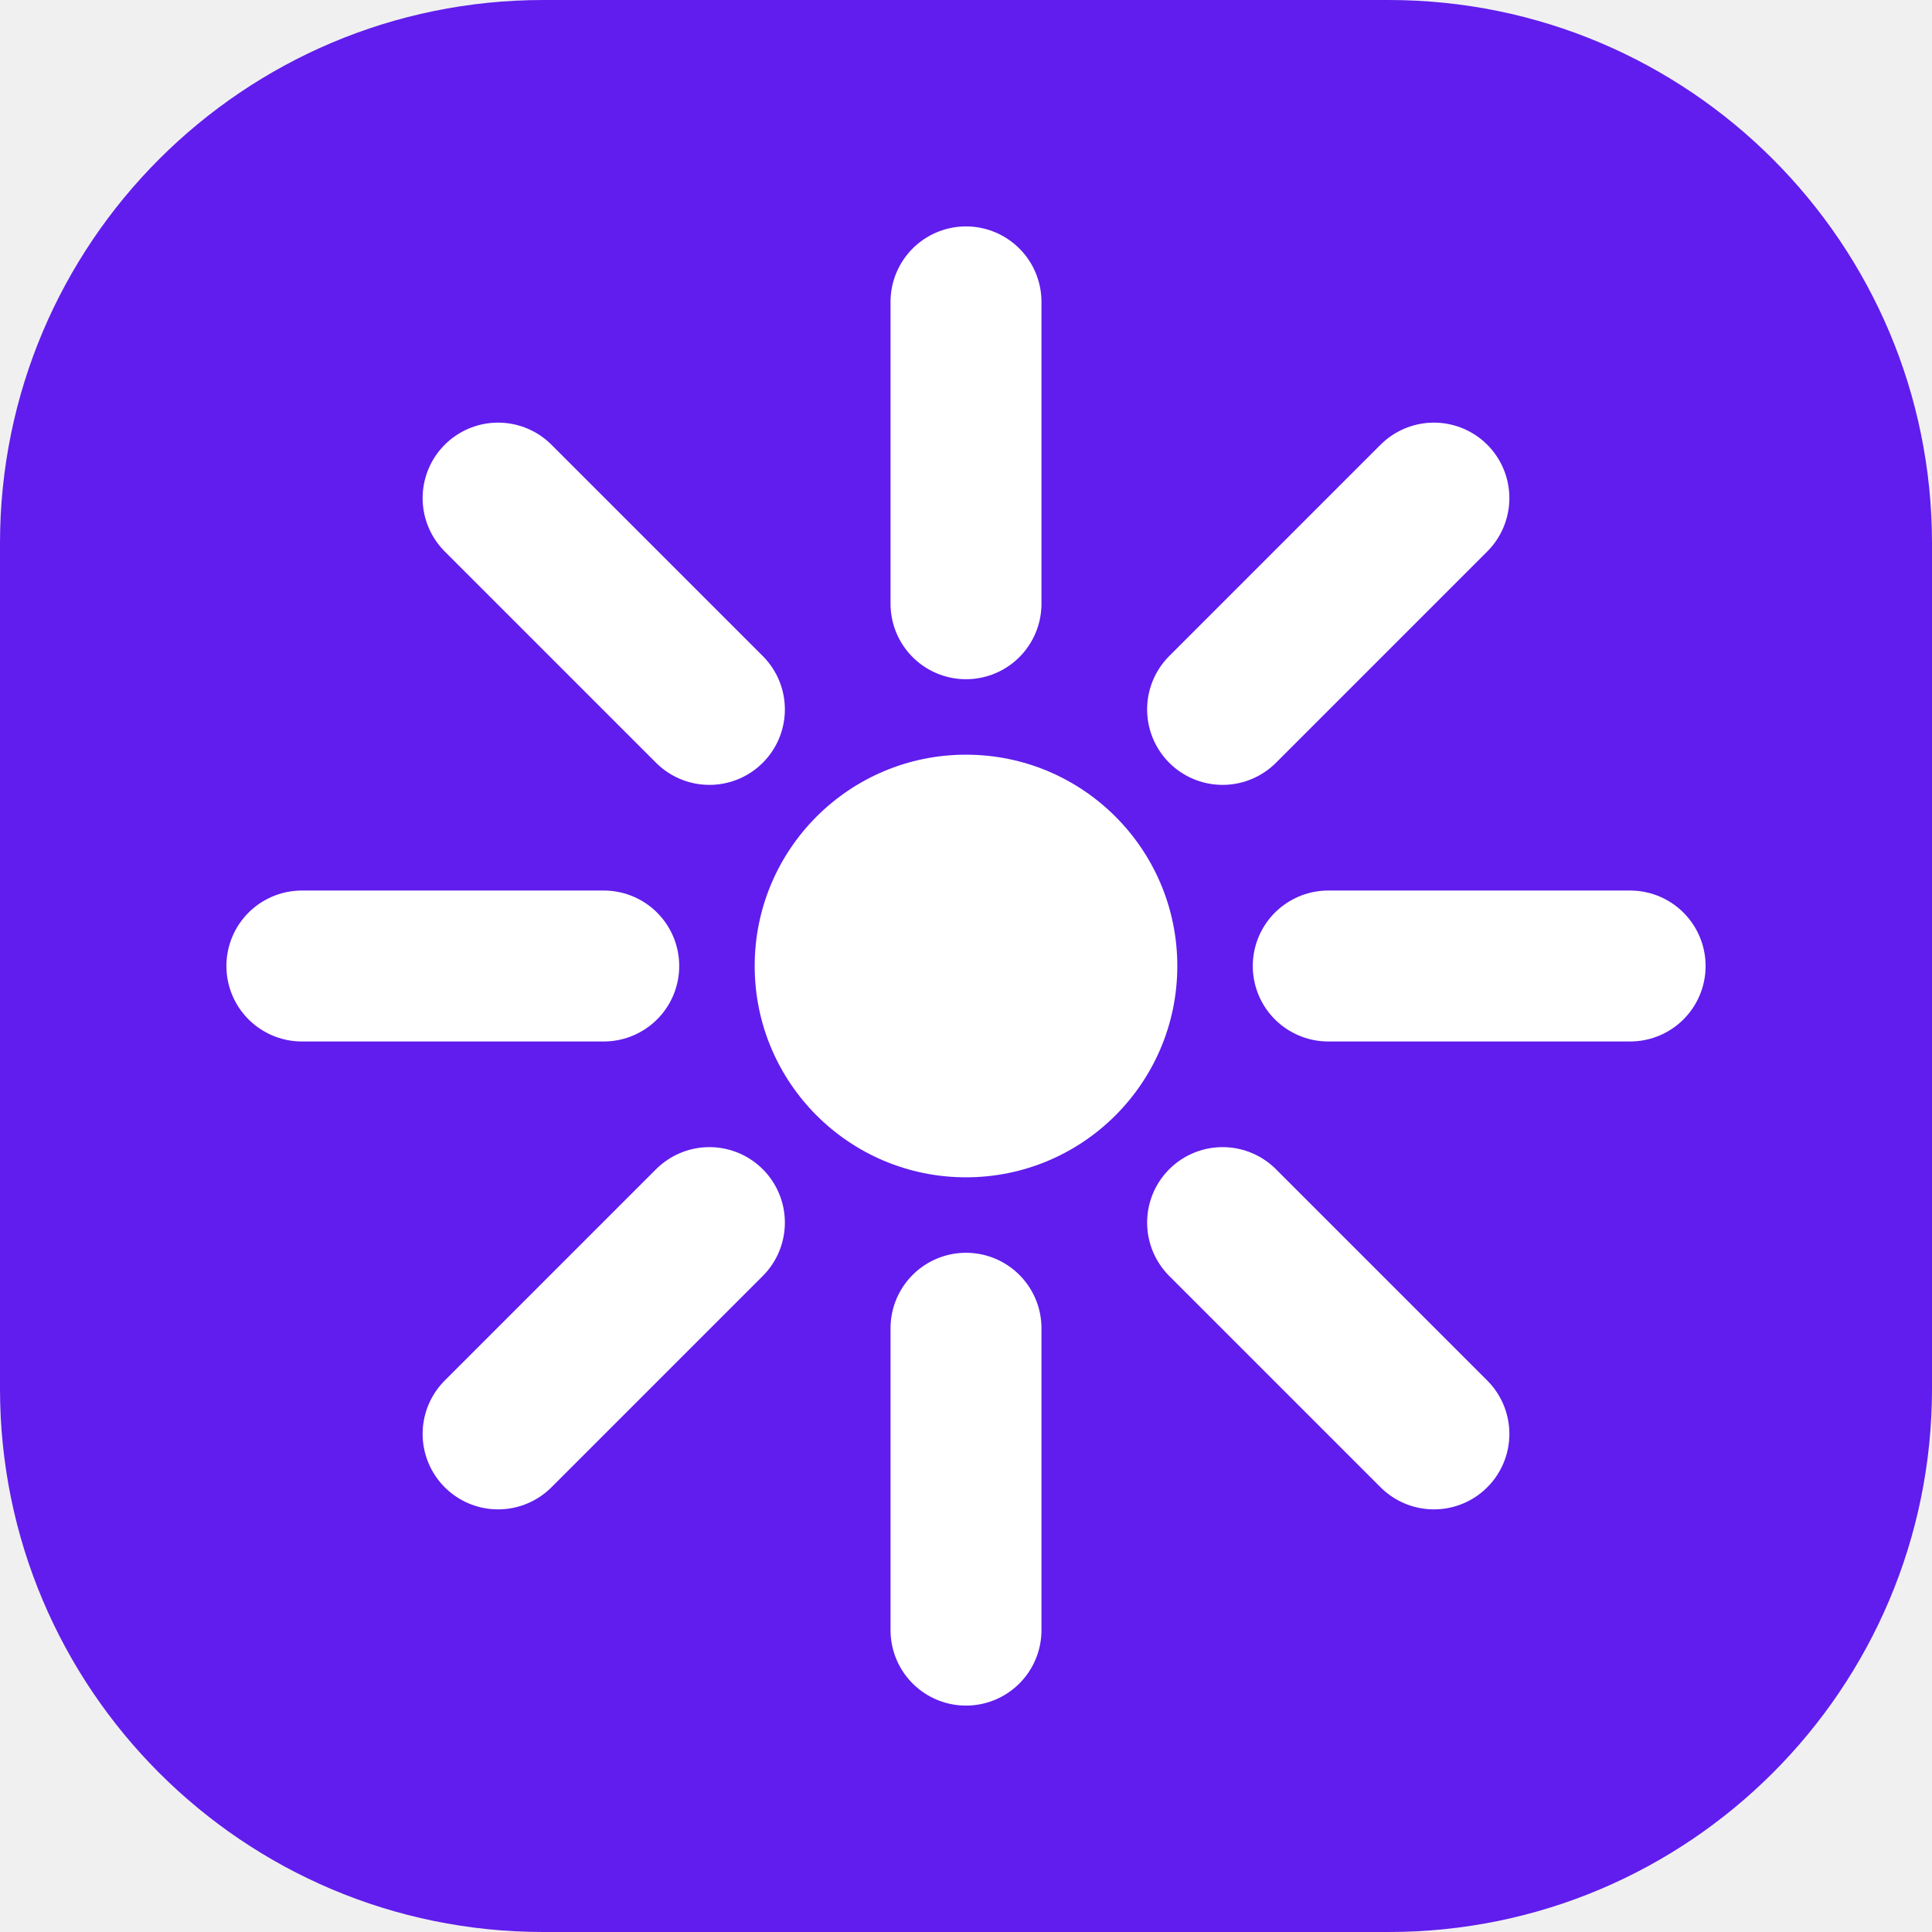
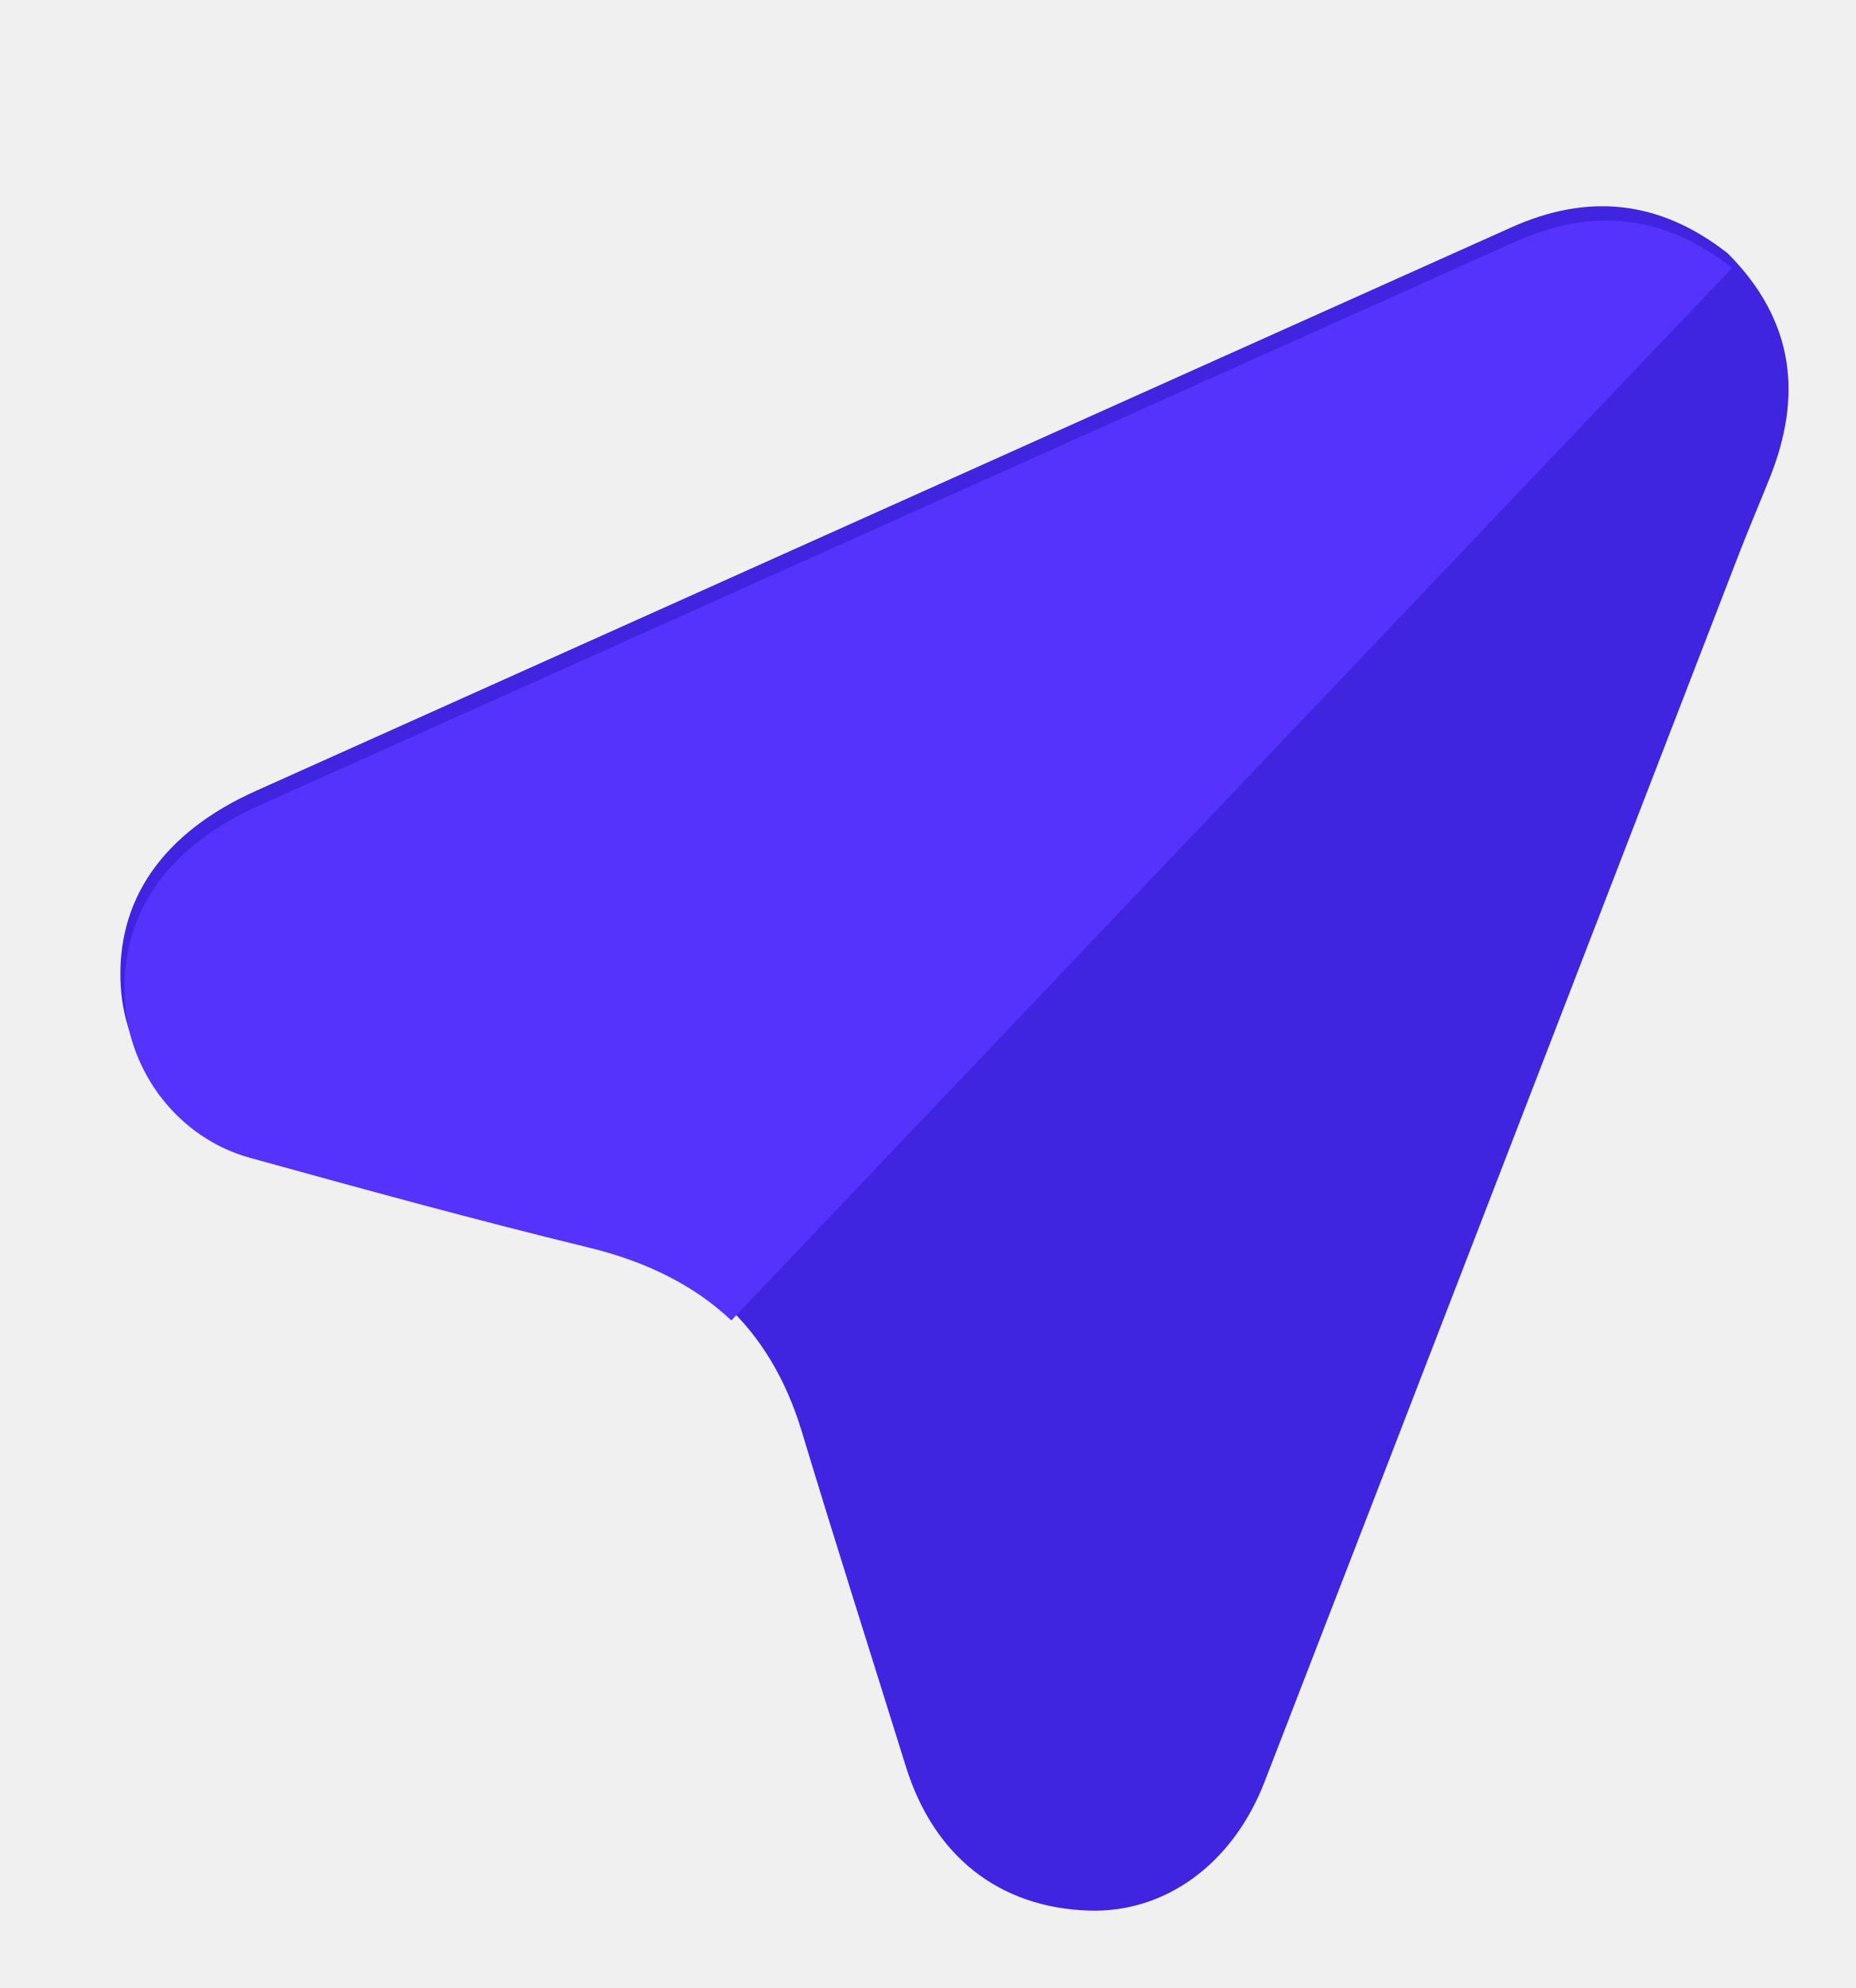
- <svg xmlns="http://www.w3.org/2000/svg" viewBox="0 0 64 64">
-   <rect width="64" height="64" rx="18" fill="#601ded" />
-   <circle cx="32" cy="32" r="7" fill="white" />
-   <g fill="none" stroke="white" stroke-linecap="round" stroke-width="5">
-     <path d="M32 10v10" />
-     <path d="M32 44v10" />
-     <path d="M10 32h10" />
-     <path d="M44 32h10" />
-     <path d="m16.5 16.5 7 7" />
-     <path d="m40.5 40.5 7 7" />
-     <path d="m47.5 16.5-7 7" />
-     <path d="m23.5 40.5-7 7" />
-   </g>
+ <svg xmlns="http://www.w3.org/2000/svg" width="42" height="45" viewBox="0 0 42 45" fill="none">
+   <path d="M39.115 5.74C37.554 4.511 35.925 4.377 34.214 5.145C24.739 9.393 15.268 13.652 5.793 17.902C3.688 18.846 2.618 20.374 2.733 22.323C2.831 23.973 3.963 25.441 5.565 25.884C8.116 26.589 10.669 27.291 13.24 27.917C14.541 28.234 15.621 28.77 16.462 29.565C17.226 30.287 17.793 31.223 18.149 32.404C18.914 34.939 19.719 37.462 20.506 39.99C21.138 42.02 22.62 43.185 24.656 43.248C26.362 43.301 27.897 42.21 28.623 40.337C32.211 31.078 35.781 21.811 39.359 12.549C39.582 11.972 39.825 11.403 40.055 10.829C40.803 8.967 40.627 7.266 39.115 5.74Z" fill="#4025E0" />
+   <path d="M34.306 5.469C36.017 4.702 37.646 4.835 39.206 6.064L16.554 29.889C15.713 29.094 14.633 28.558 13.332 28.241C10.761 27.615 8.208 26.913 5.657 26.208C4.055 25.765 2.923 24.298 2.825 22.648C2.71 20.698 3.779 19.17 5.885 18.226C15.36 13.976 24.83 9.717 34.306 5.469Z" fill="#5533FC" />
</svg>
